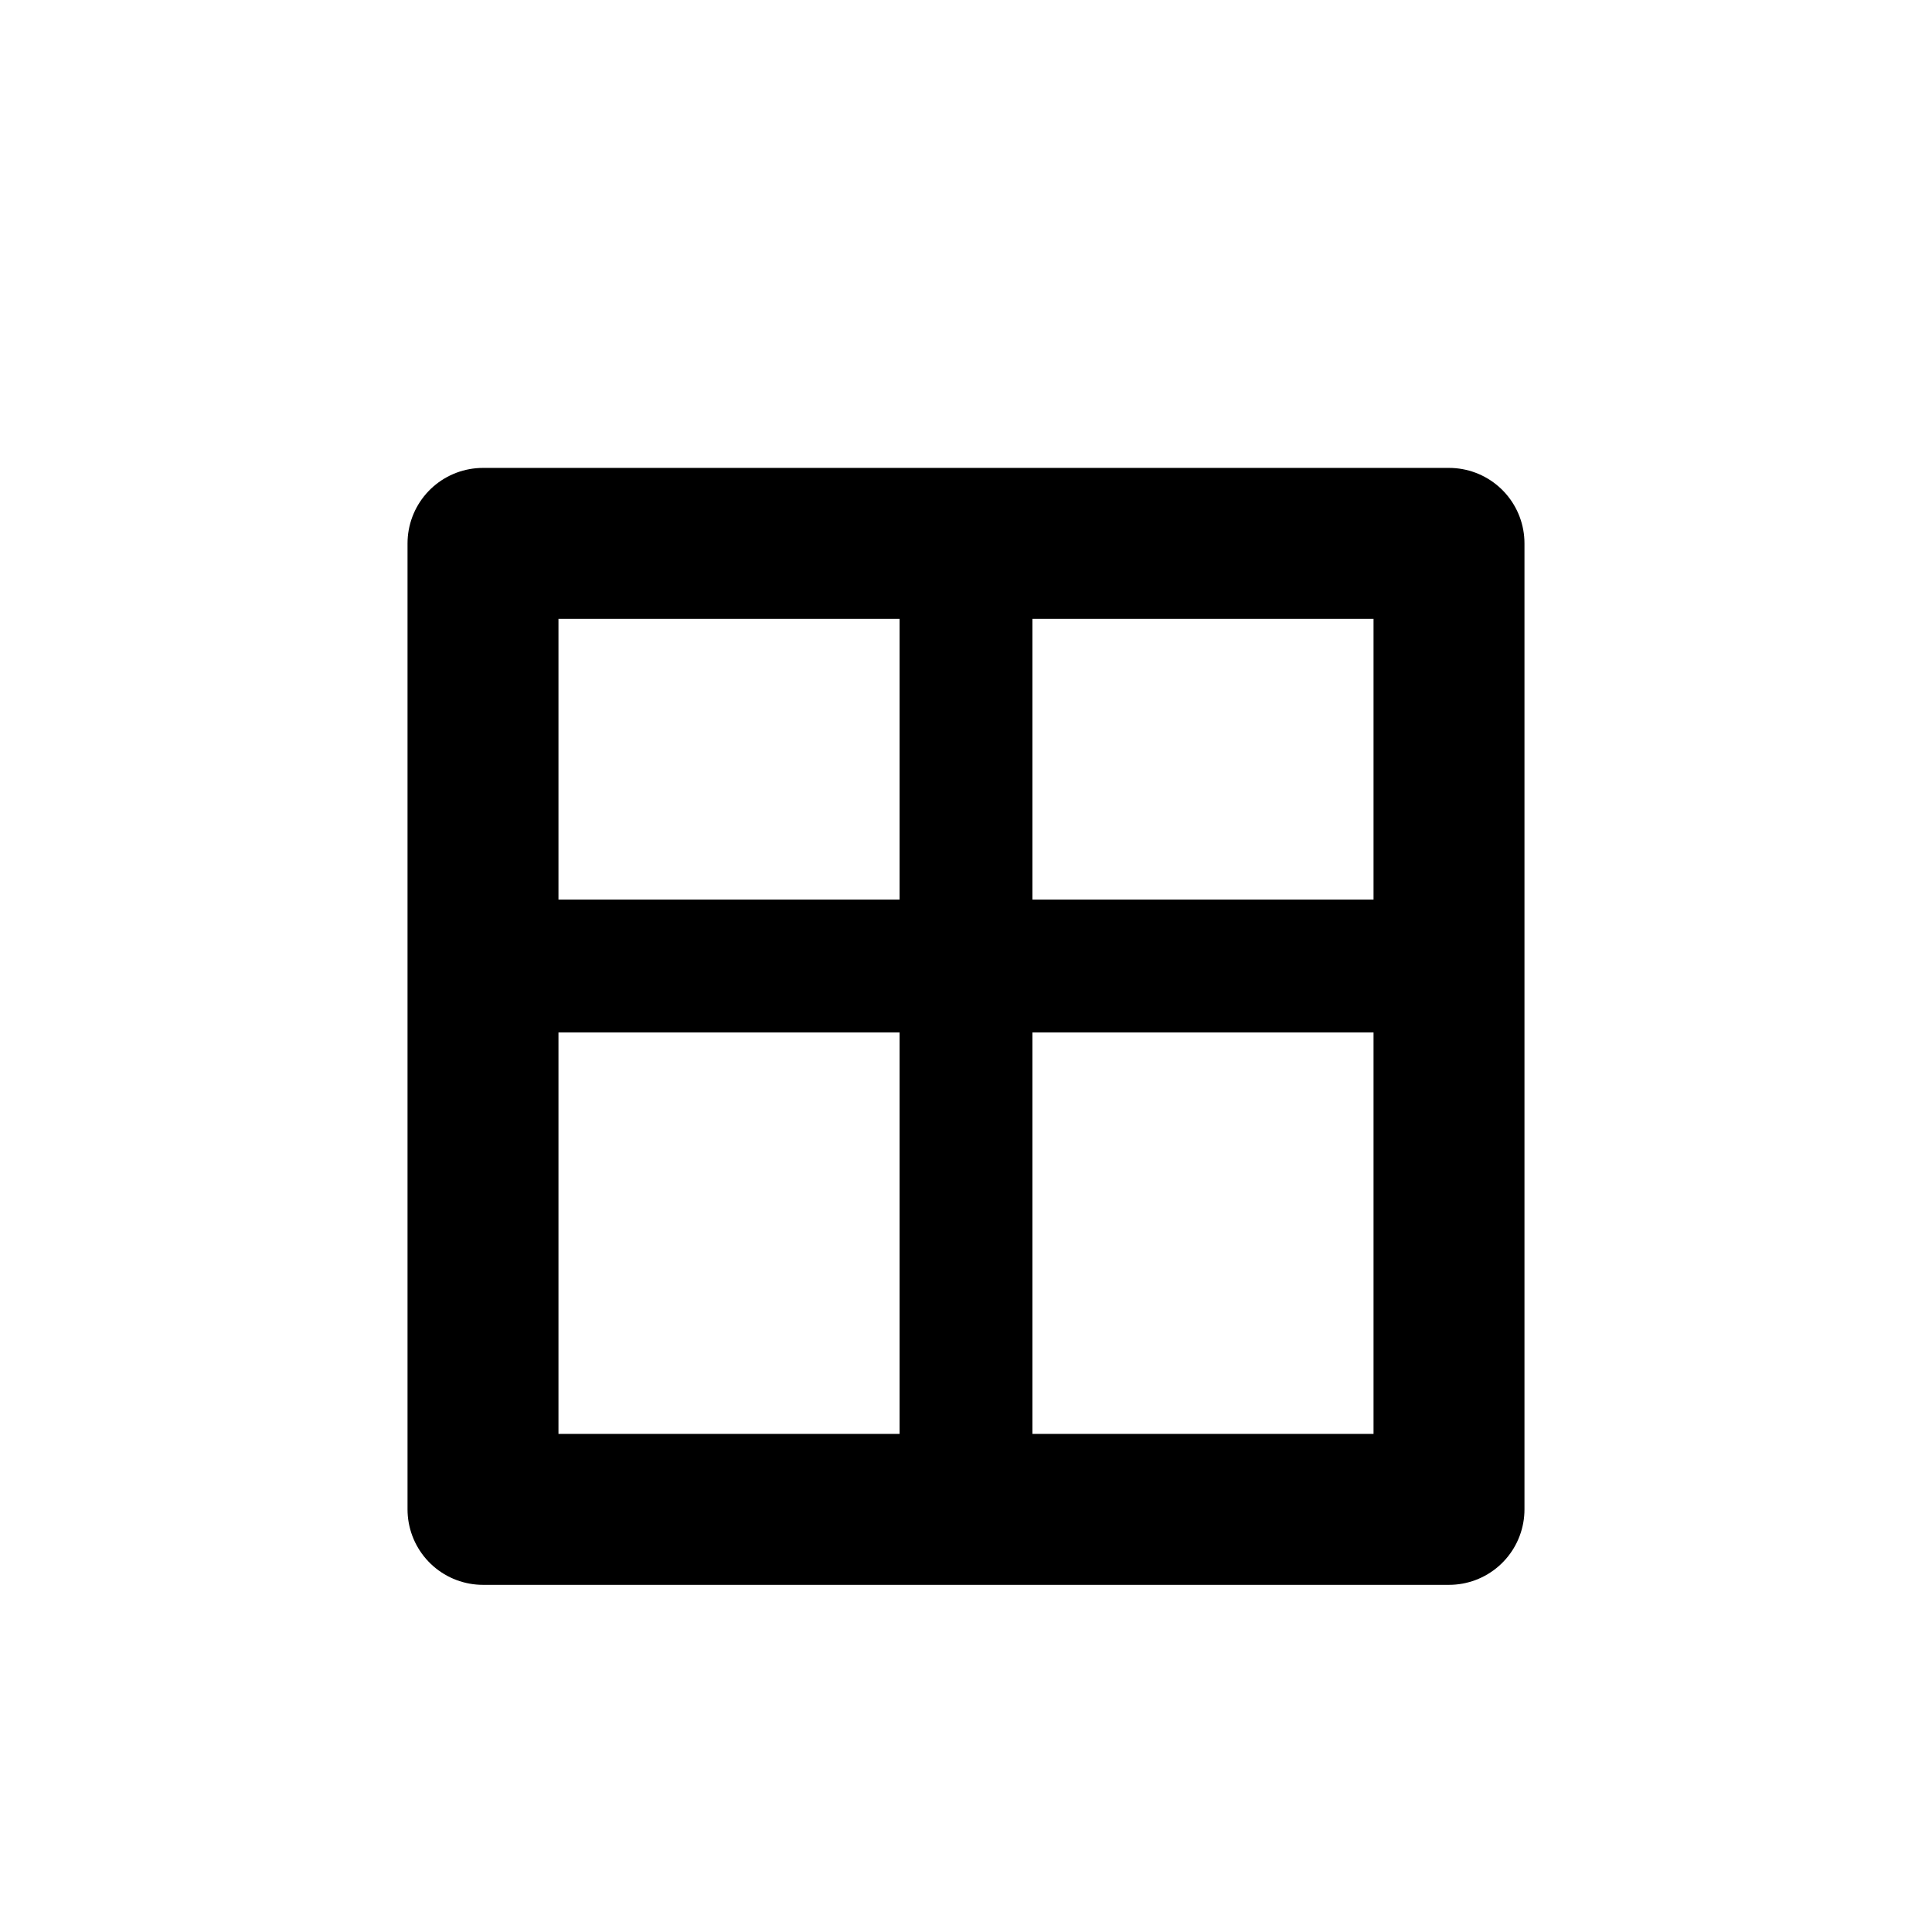
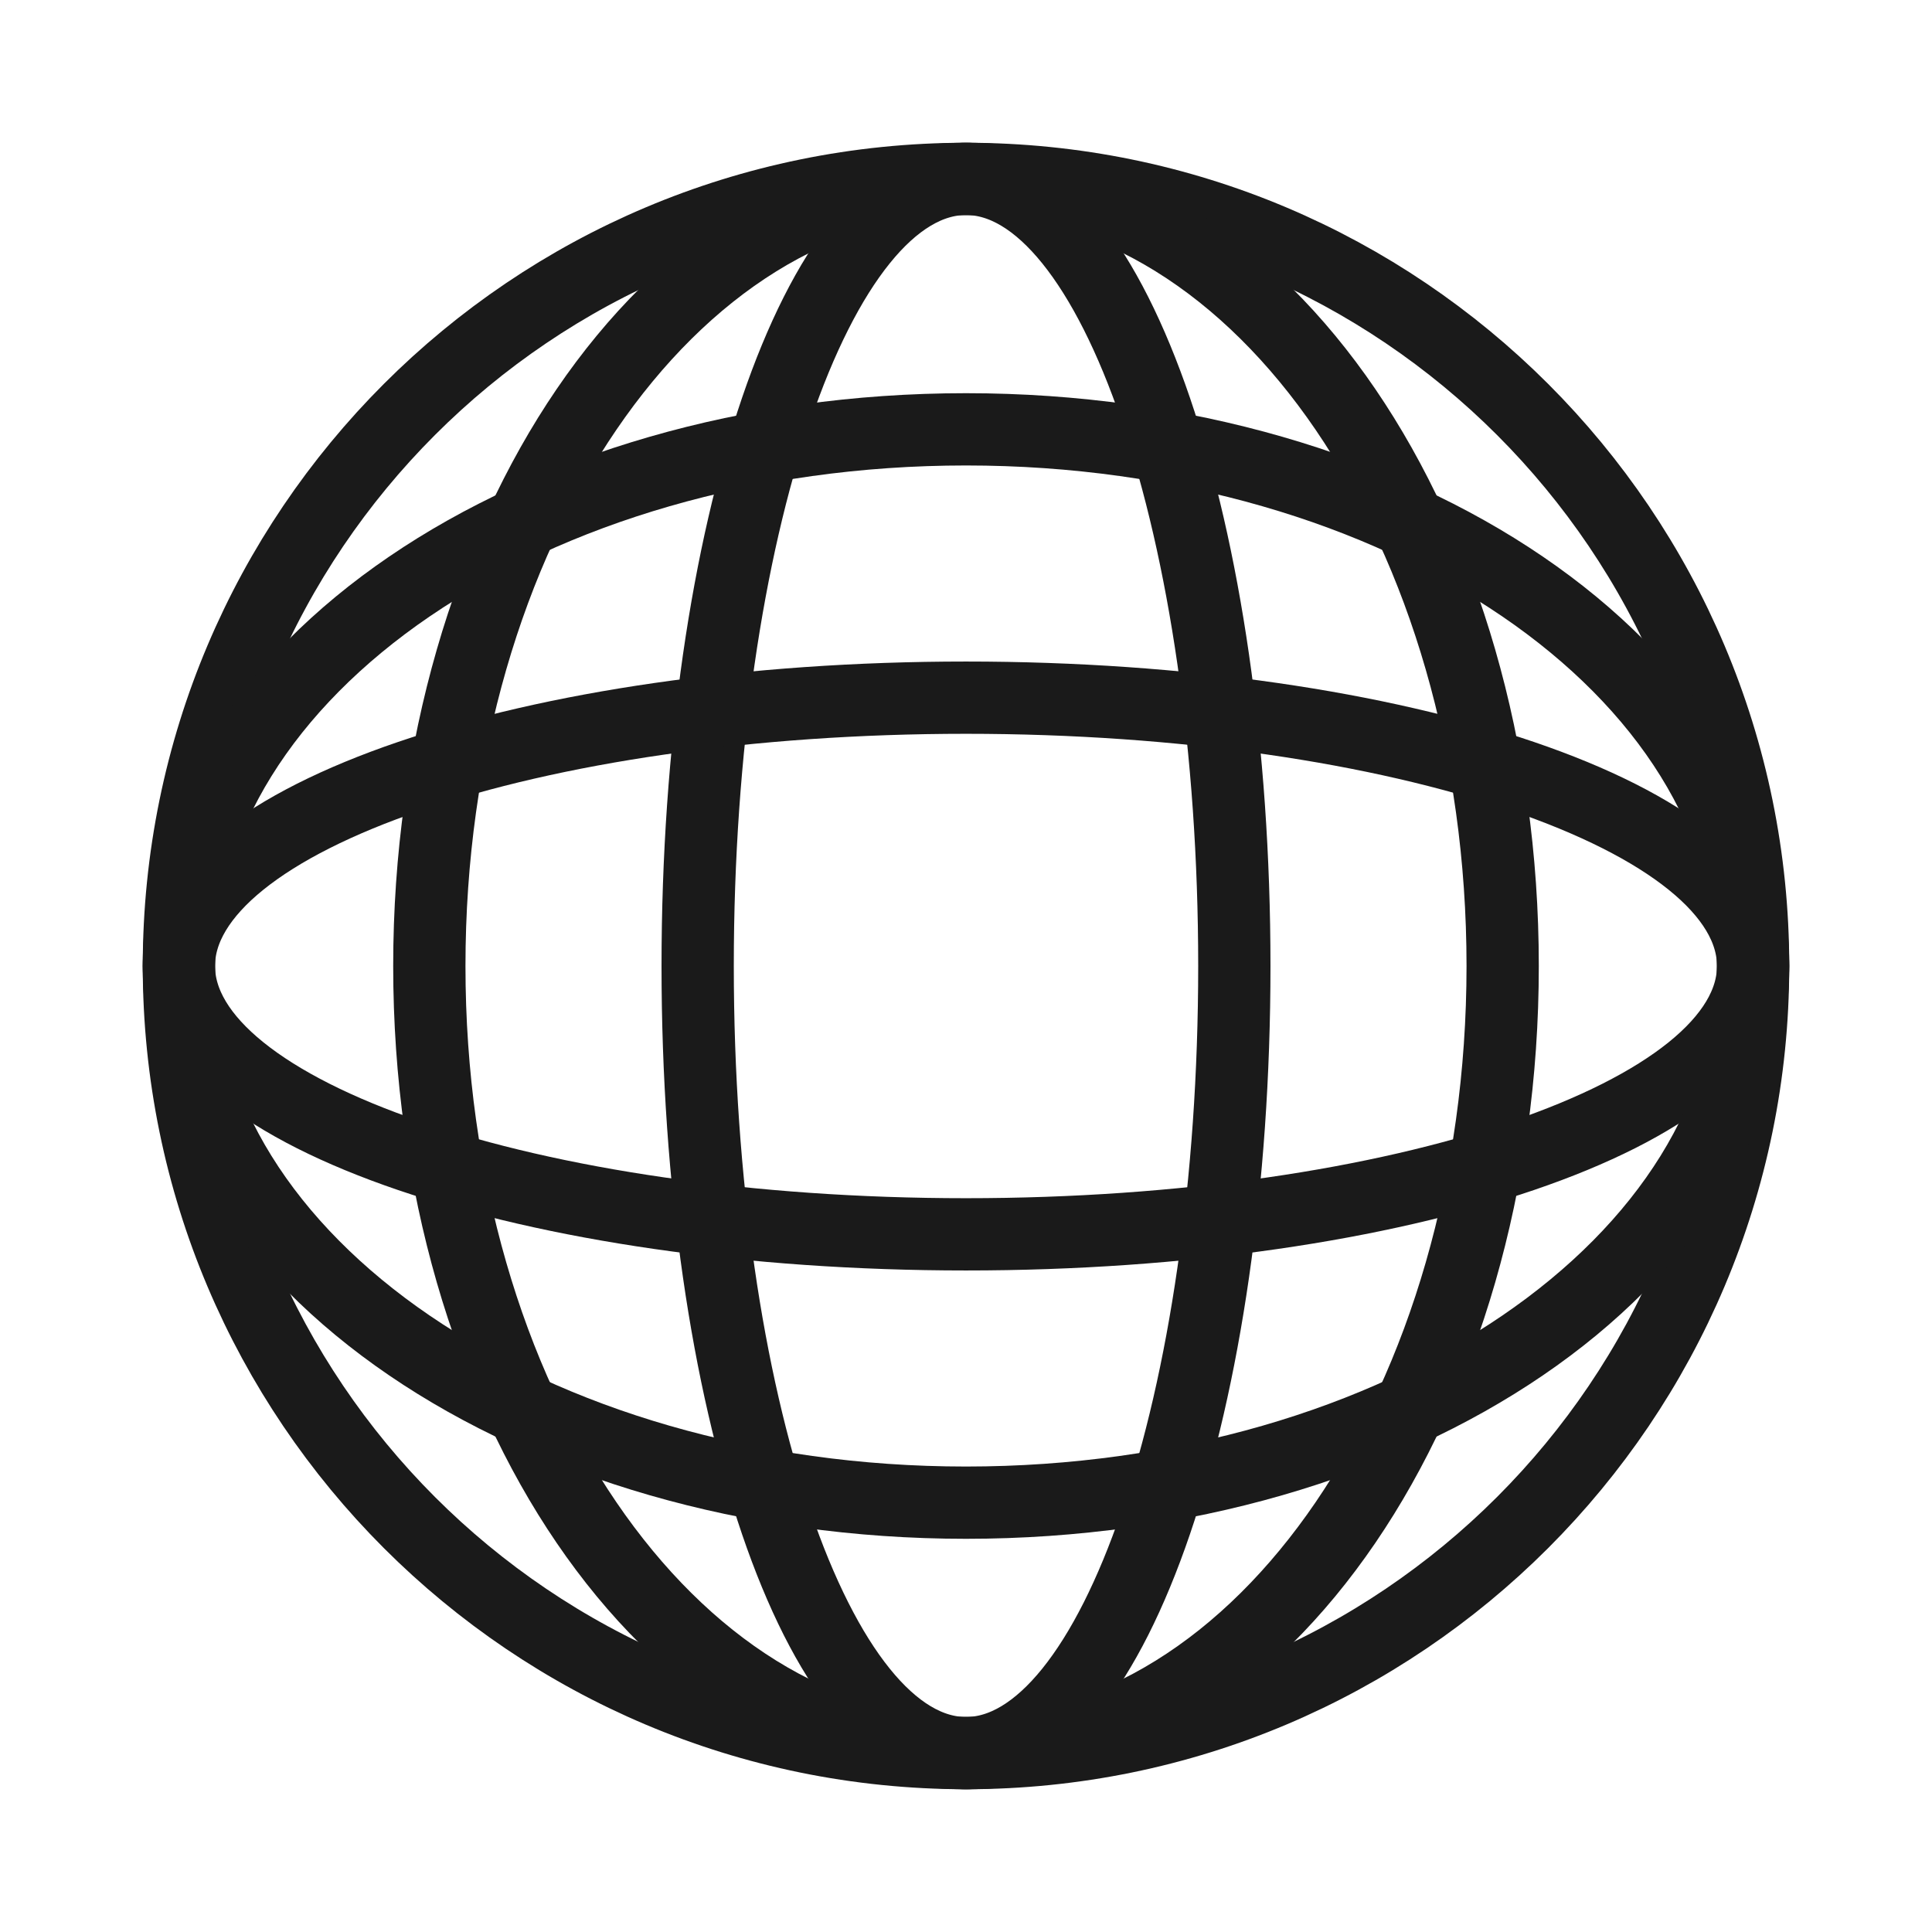
- <svg xmlns="http://www.w3.org/2000/svg" width="16" height="16" viewBox="0 0 16 16" fill="none">
-   <path stroke="#000000" stroke-width="1.25" stroke-linejoin="round" d="M4 4.5h8v8H4z" />
-   <path stroke="#000000" stroke-width="1.1" d="M4 8h8M8 4.5v8" />
+ <svg xmlns="http://www.w3.org/2000/svg" width="64" height="64" viewBox="5 5 54 54">
+   <g fill="none" stroke="#1a1a1a" stroke-width="2.02">
+     <circle cx="32" cy="32" r="22" />
+     <ellipse cx="32" cy="32" rx="7.5" ry="22" />
+     <ellipse cx="32" cy="32" rx="15" ry="22" />
+     <ellipse cx="32" cy="32" rx="22" ry="7.5" />
+     <ellipse cx="32" cy="32" rx="22" ry="15" />
+   </g>
</svg>
